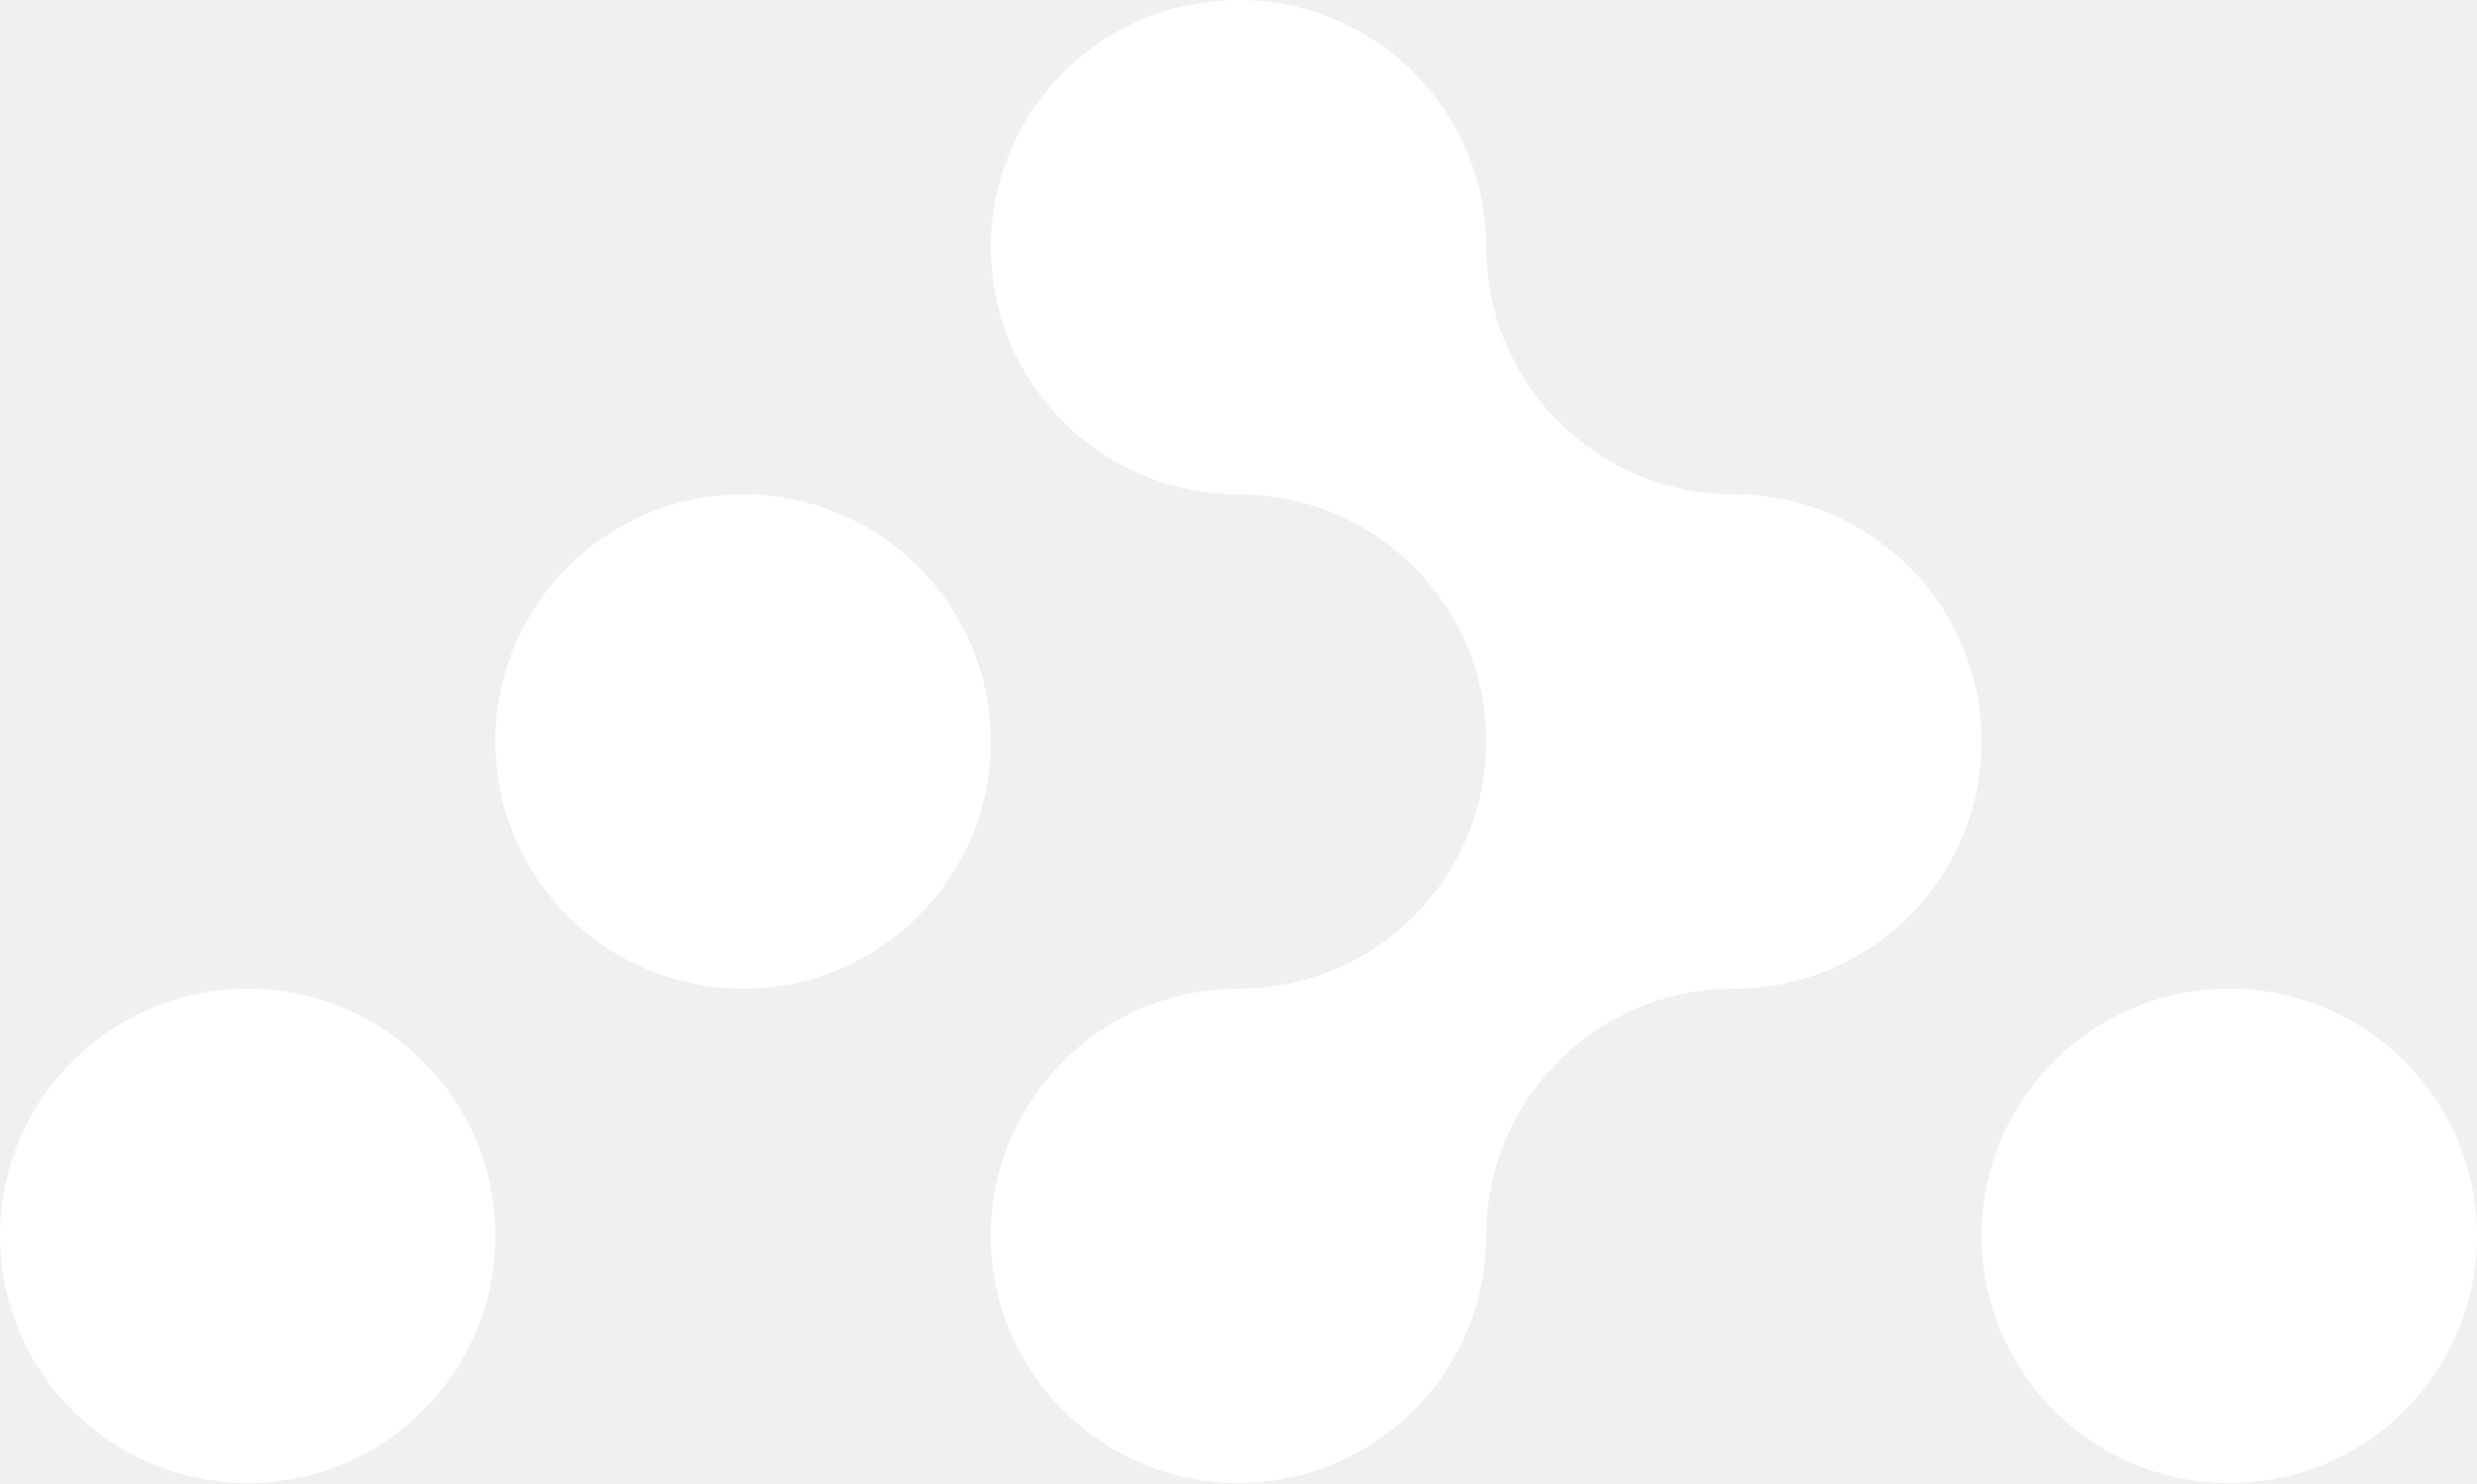
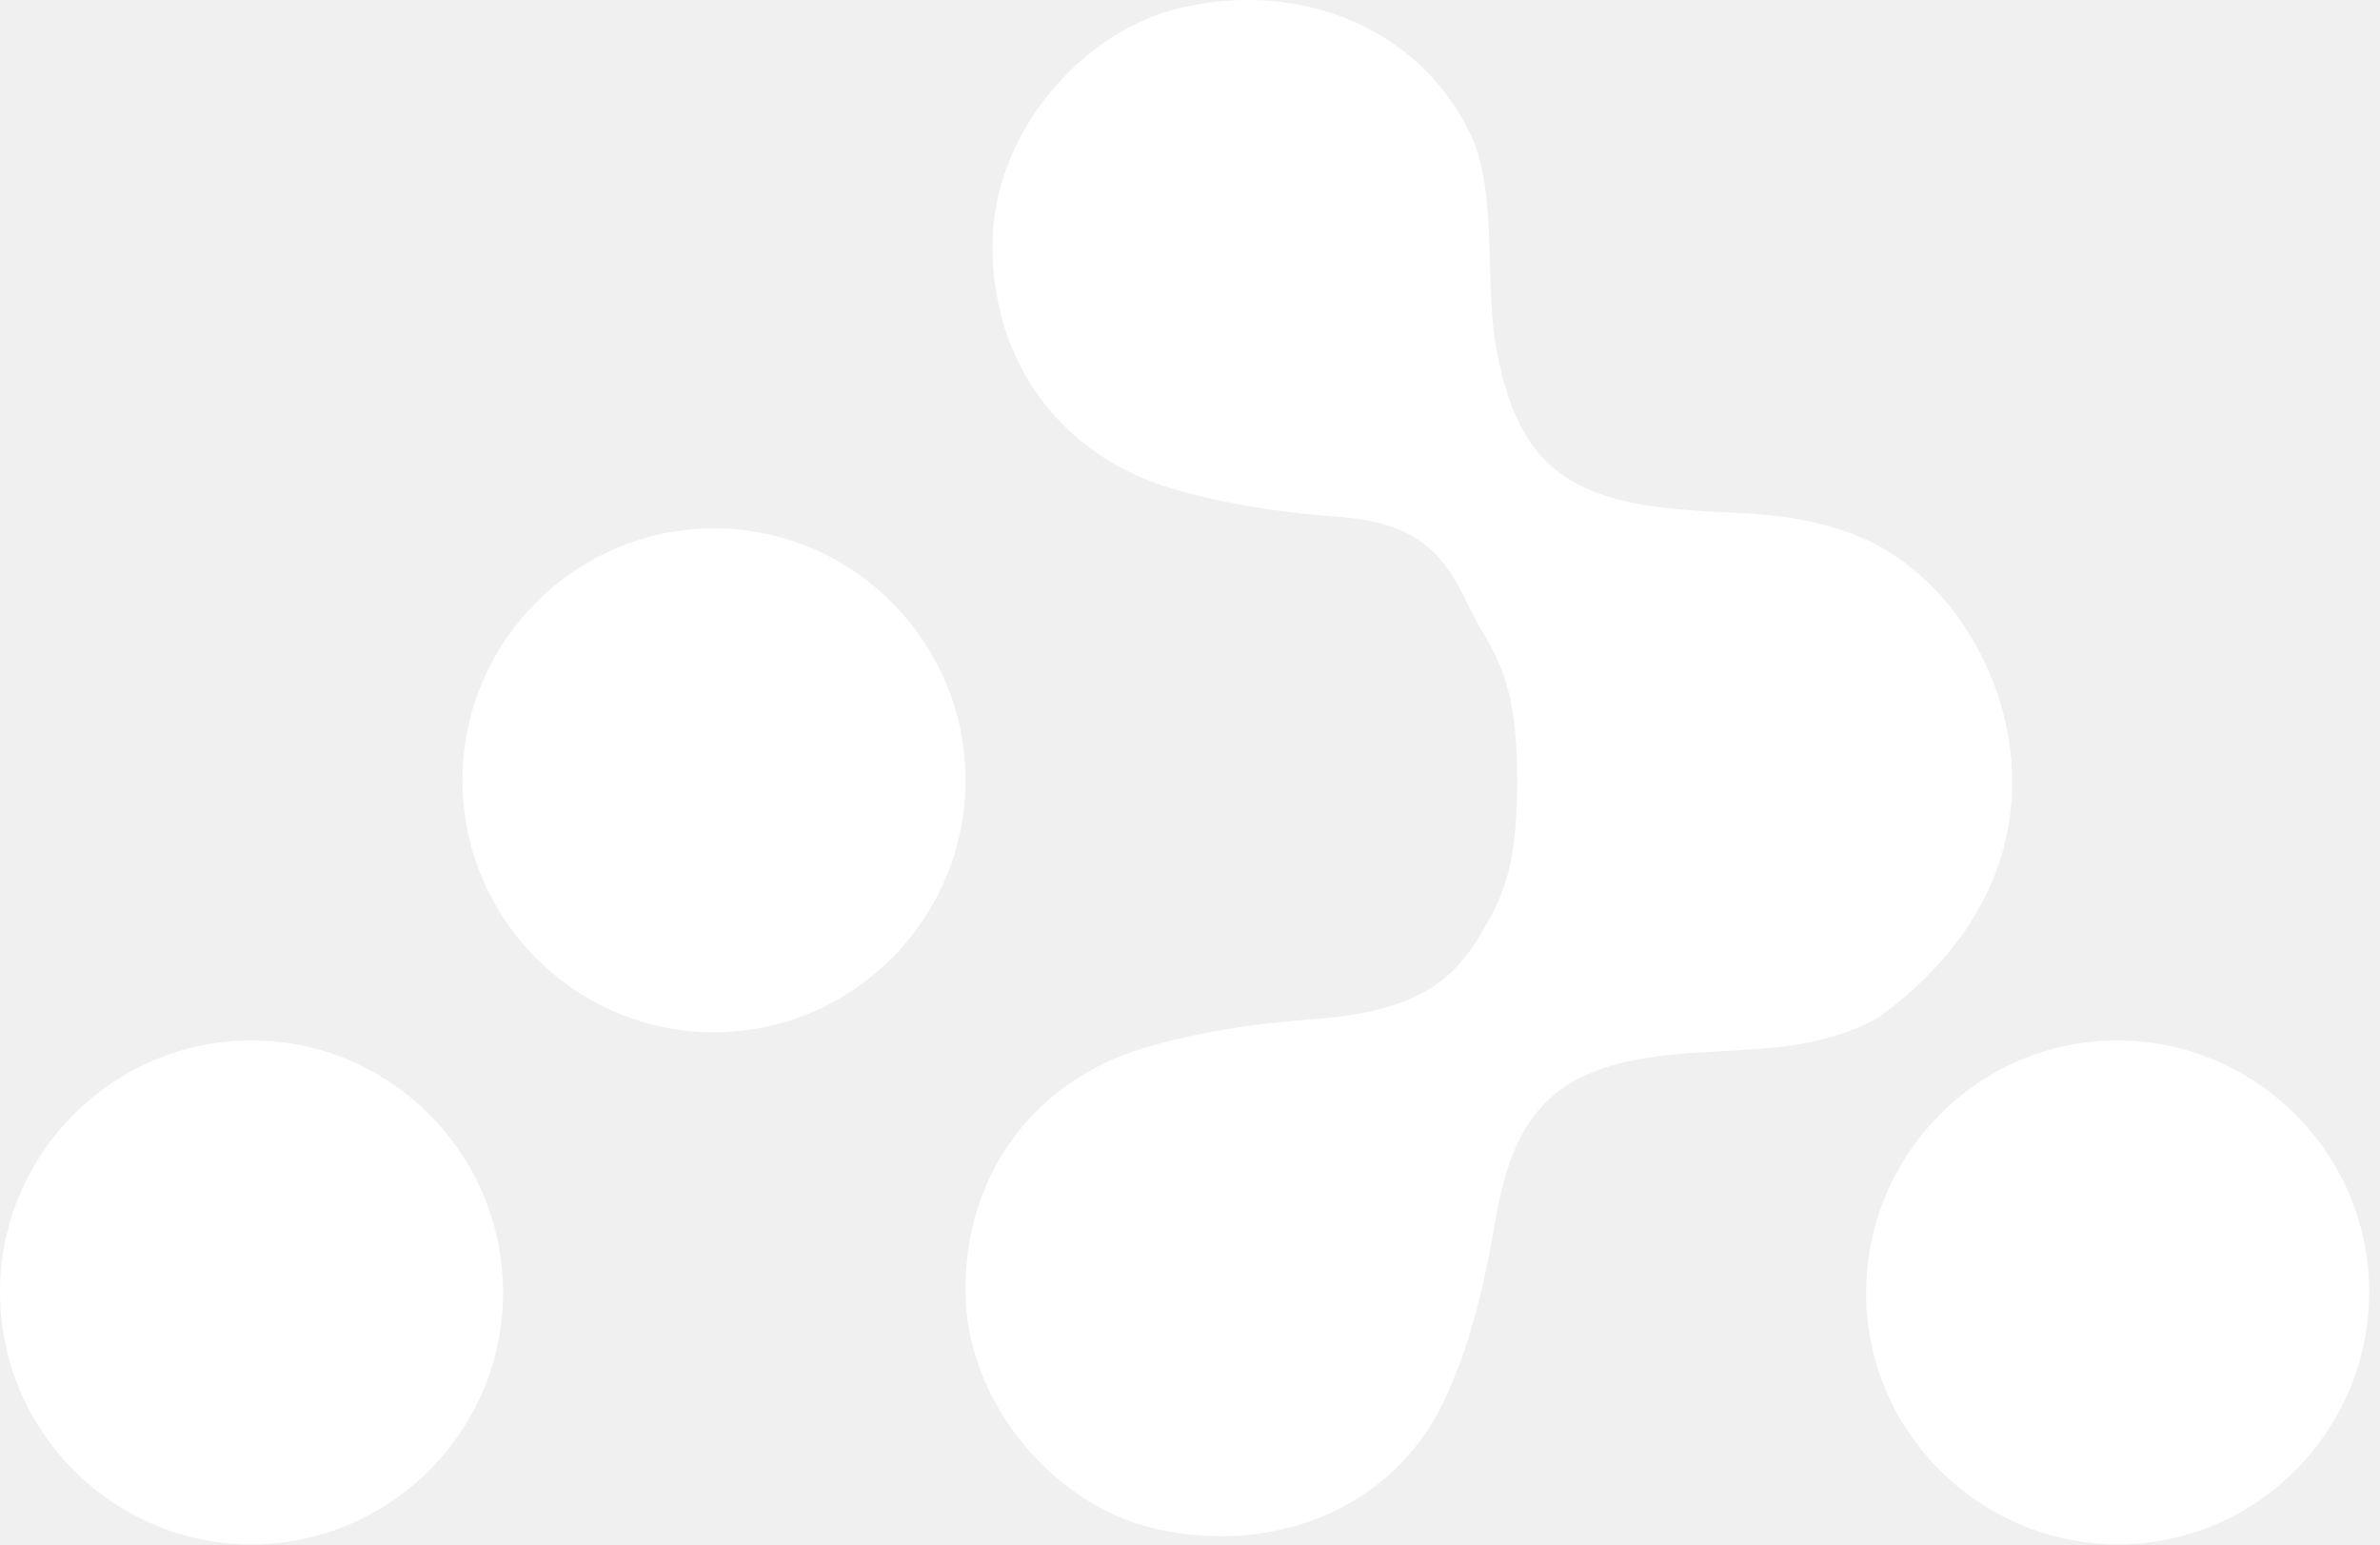
- <svg xmlns="http://www.w3.org/2000/svg" width="334" height="200" viewBox="0 0 334 200" fill="none">
-   <path d="M267.2 100C267.2 109.207 263.466 117.54 257.421 123.567C251.375 129.6 243.025 133.333 233.8 133.333C224.575 133.333 216.225 137.06 210.186 143.093C204.141 149.127 200.4 157.46 200.4 166.667C200.4 175.873 196.666 184.207 190.621 190.233C184.575 196.267 176.225 200 167 200C157.775 200 149.425 196.267 143.386 190.233C137.341 184.207 133.6 175.873 133.6 166.667C133.6 157.46 137.341 149.127 143.386 143.093C149.425 137.06 157.775 133.333 167 133.333C176.225 133.333 184.575 129.6 190.621 123.567C196.666 117.54 200.4 109.207 200.4 100C200.4 81.587 185.45 66.667 167 66.667C157.775 66.667 149.425 62.933 143.386 56.9C137.341 50.873 133.6 42.54 133.6 33.333C133.6 24.127 137.341 15.793 143.386 9.76C149.425 3.727 157.775 0 167 0C185.45 0 200.4 14.92 200.4 33.333C200.4 42.54 204.141 50.873 210.186 56.9C216.225 62.933 224.575 66.667 233.8 66.667C252.25 66.667 267.2 81.587 267.2 100Z" fill="white" />
-   <path d="M133.6 100C133.6 81.59 118.646 66.666 100.2 66.666C81.754 66.666 66.8 81.59 66.8 100C66.8 118.409 81.754 133.333 100.2 133.333C118.646 133.333 133.6 118.409 133.6 100Z" fill="white" />
-   <path d="M66.8 166.667C66.8 148.257 51.846 133.333 33.4 133.333C14.954 133.333 0 148.257 0 166.667C0 185.076 14.954 200 33.4 200C51.846 200 66.8 185.076 66.8 166.667Z" fill="white" />
-   <path d="M334 166.667C334 148.257 319.047 133.333 300.6 133.333C282.154 133.333 267.2 148.257 267.2 166.667C267.2 185.076 282.154 200 300.6 200C319.047 200 334 185.076 334 166.667Z" fill="white" />
+ <svg xmlns="http://www.w3.org/2000/svg" width="94" height="61" viewBox="0 0 94 61" fill="none">
+   <path d="M72.731 20.936C70.055 20.094 68.672 20.378 65.865 20.071C61.525 19.598 59.795 17.901 59.062 13.536C58.651 11.098 59.136 7.53 58.088 5.321C56.084 1.109 51.394 -0.78 46.683 0.298C42.705 1.21 39.395 5.185 39.212 9.266C39.002 13.925 41.657 17.901 46.216 19.273C48.381 19.926 50.682 20.255 52.944 20.421C57.093 20.724 57.411 23.03 58.533 24.928C59.241 26.124 59.926 27.303 59.926 30.871C59.926 34.439 59.236 35.618 58.533 36.815C57.411 38.709 56.027 39.949 51.879 40.256C49.617 40.422 47.312 40.751 45.15 41.404C40.592 42.781 37.937 46.752 38.146 51.411C38.33 55.492 41.639 59.468 45.617 60.38C50.329 61.462 55.019 59.569 57.023 55.356C58.075 53.147 58.651 50.644 59.062 48.207C59.8 43.841 61.529 42.145 65.865 41.672C68.672 41.365 71.578 41.672 74.209 40.177C76.99 38.146 79.473 35.097 79.473 30.871C79.473 26.646 76.797 22.216 72.731 20.936Z" fill="white" />
+   <path d="M28.2 40.774C22.729 40.774 18.266 36.303 18.266 30.821C18.266 25.34 22.729 20.869 28.2 20.869C33.671 20.869 38.134 25.34 38.134 30.821C38.134 36.298 33.666 40.774 28.2 40.774Z" fill="white" />
+   <path d="M9.899 61C4.437 60.987 -0.013 56.498 2.89511e-05 51.012C0.013 45.535 4.494 41.077 9.969 41.095C15.436 41.108 19.886 45.597 19.868 51.083C19.855 56.555 15.374 61.013 9.899 61Z" fill="white" />
+   <path d="M83.714 61C78.234 61.03 73.736 56.59 73.705 51.122C73.675 45.632 78.107 41.126 83.565 41.095C89.044 41.064 93.542 45.505 93.573 50.973C93.604 56.458 89.172 60.969 83.714 61Z" fill="white" />
</svg>
